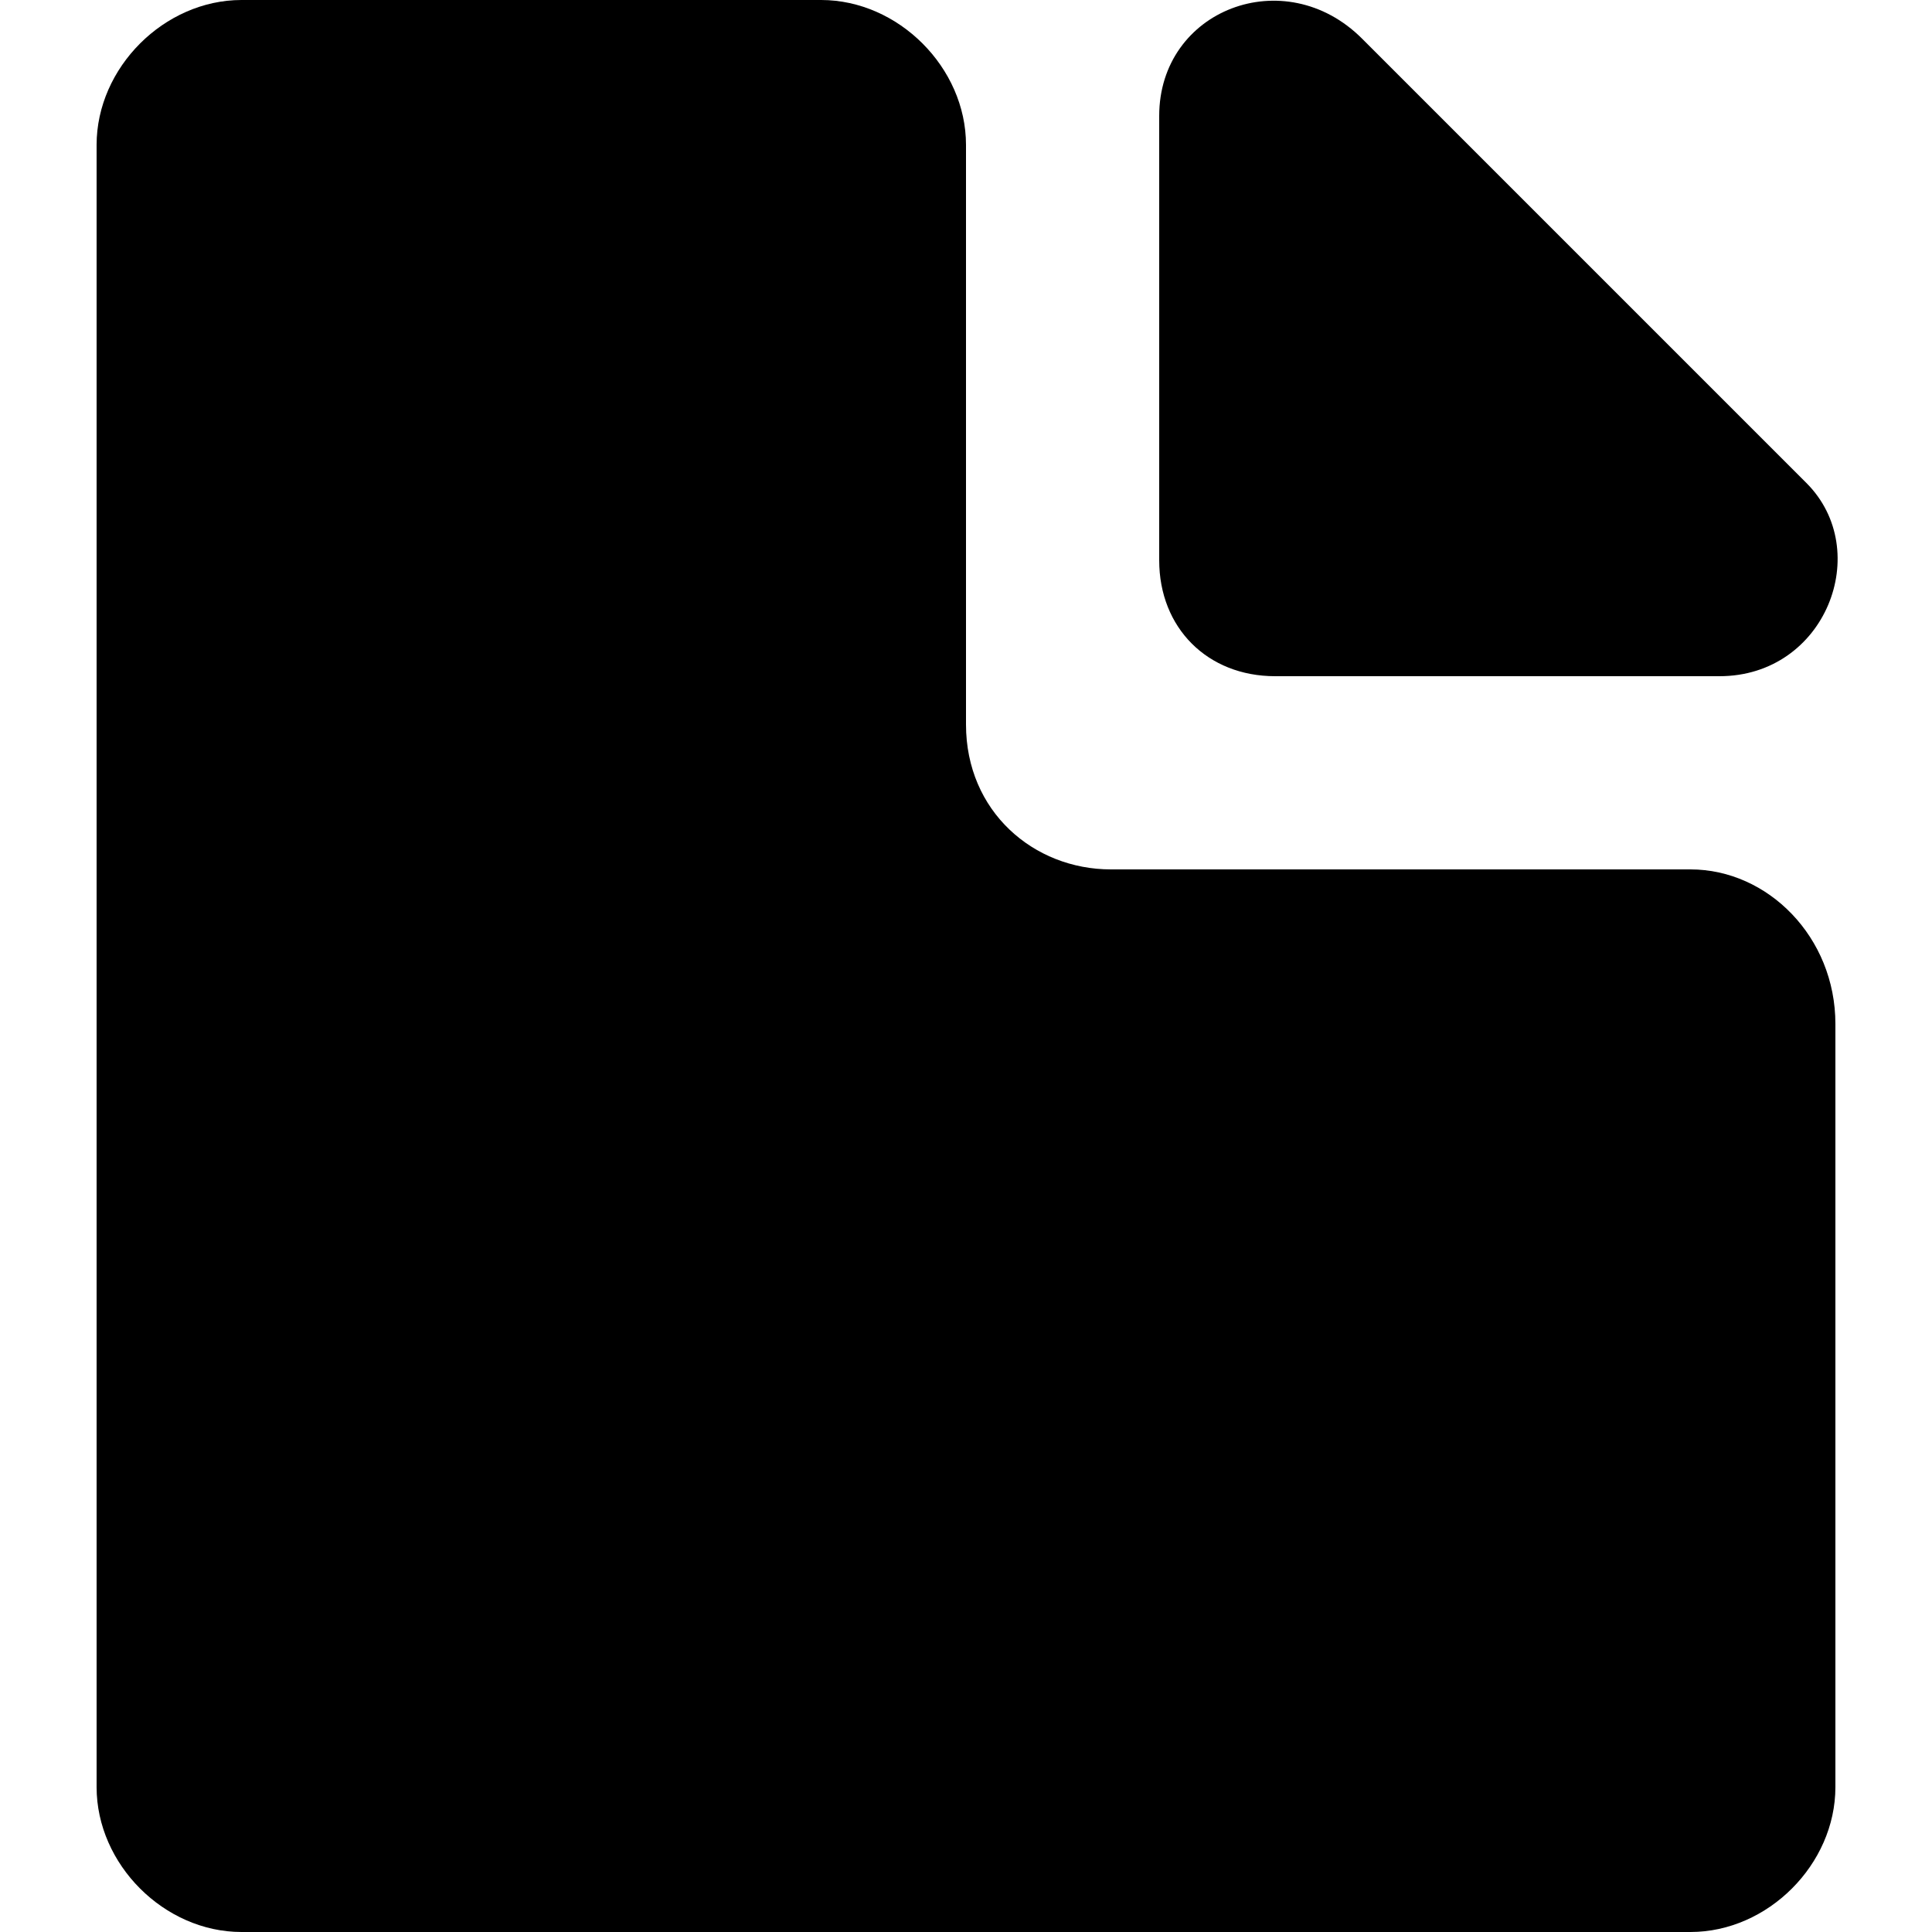
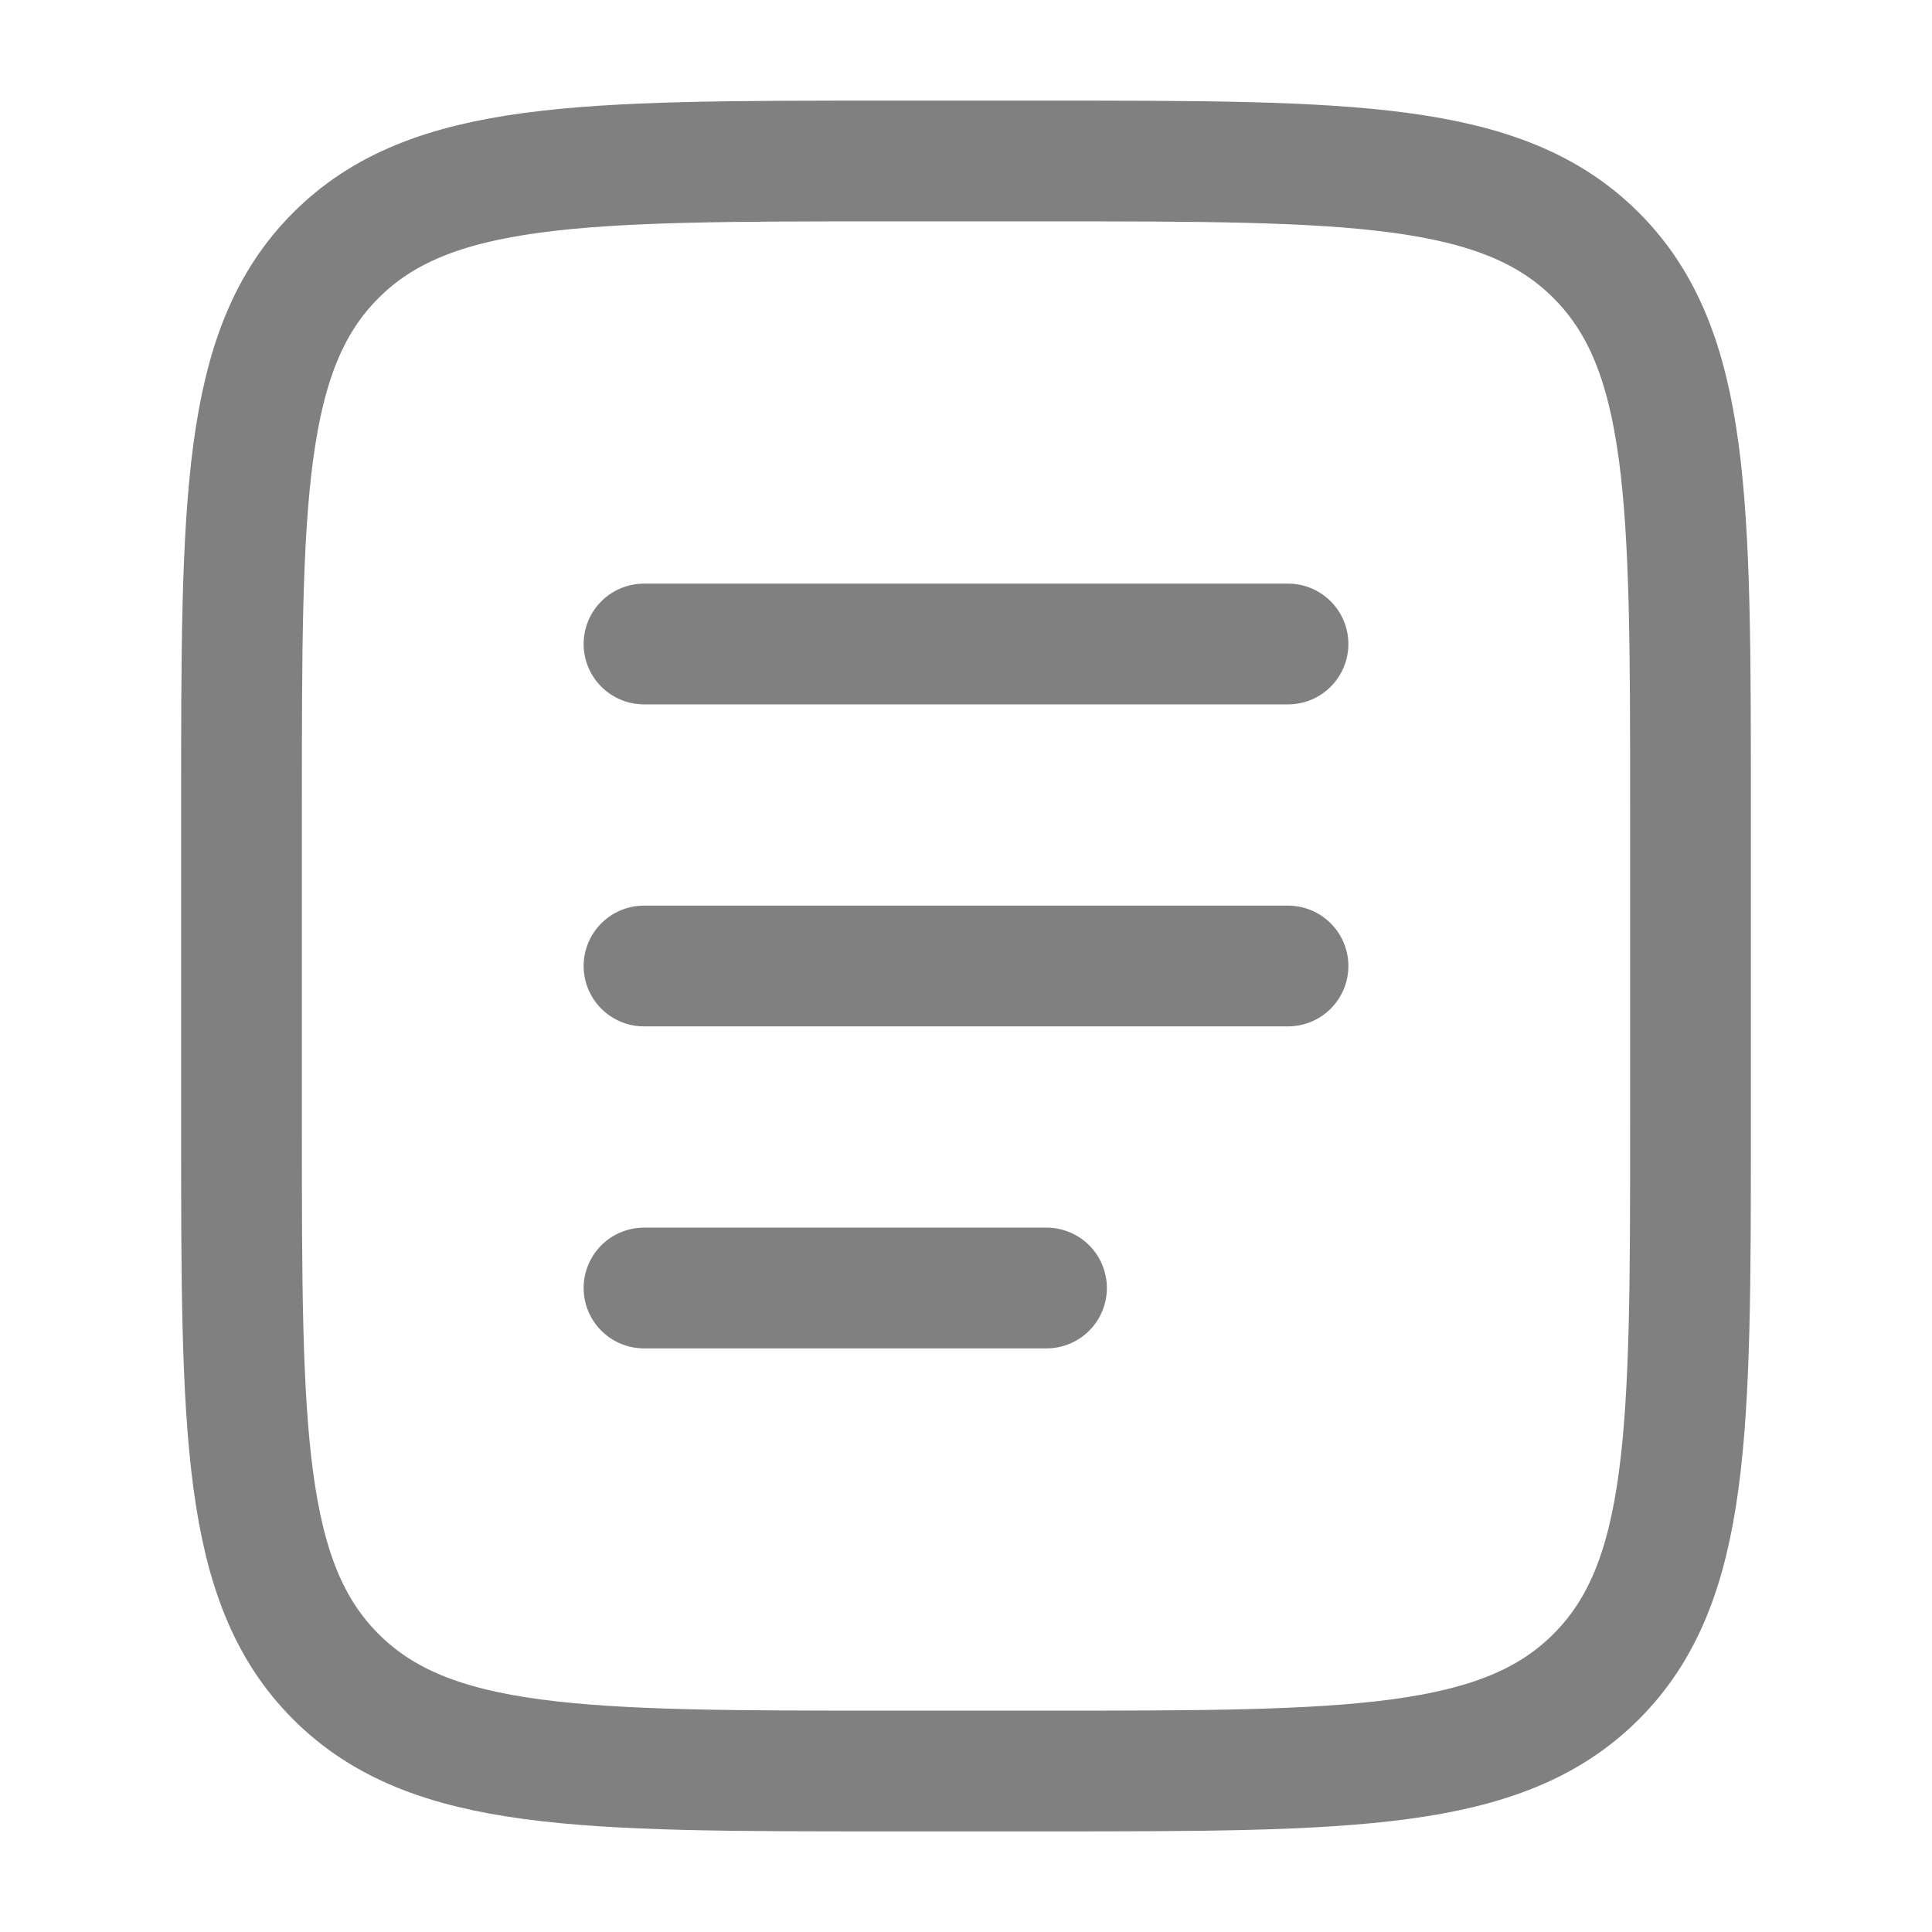
- <svg xmlns="http://www.w3.org/2000/svg" id="Layer_1" x="0" y="0" version="1.1" viewBox="0 0 20 20" style="enable-background:new 0 0 20 20" xml:space="preserve">
-   <path d="M14.1,0.4l4.6,4.6C19.4,5.7,18.9,7,17.8,7h-4.6C12.5,7,12,6.5,12,5.8V1.2C12,0.1,13.3-0.4,14.1,0.4z" />
-   <path d="M2.5,0C1.7,0,1,0.7,1,1.5v17C1,19.3,1.7,20,2.5,20h15c0.8,0,1.5-0.7,1.5-1.5v-7.9C19,9.7,18.3,9,17.5,9h-6 C10.7,9,10,8.4,10,7.5v-6C10,0.7,9.3,0,8.5,0H2.5z" />
+ <svg xmlns="http://www.w3.org/2000/svg" width="800px" height="800px" viewBox="0 0 24 24" fill="none">
+   <path d="M3 10C3 6.229 3 4.343 4.172 3.172C5.343 2 7.229 2 11 2H13C16.771 2 18.657 2 19.828 3.172C21 4.343 21 6.229 21 10V14C21 17.771 21 19.657 19.828 20.828C18.657 22 16.771 22 13 22H11C7.229 22 5.343 22 4.172 20.828C3 19.657 3 17.771 3 14V10Z" stroke="#808080" stroke-width="1.5" />
+   <path d="M8 12H16" stroke="#808080" stroke-width="1.5" stroke-linecap="round" />
+   <path d="M8 8H16" stroke="#808080" stroke-width="1.5" stroke-linecap="round" />
+   <path d="M8 16H13" stroke="#808080" stroke-width="1.5" stroke-linecap="round" />
</svg>
